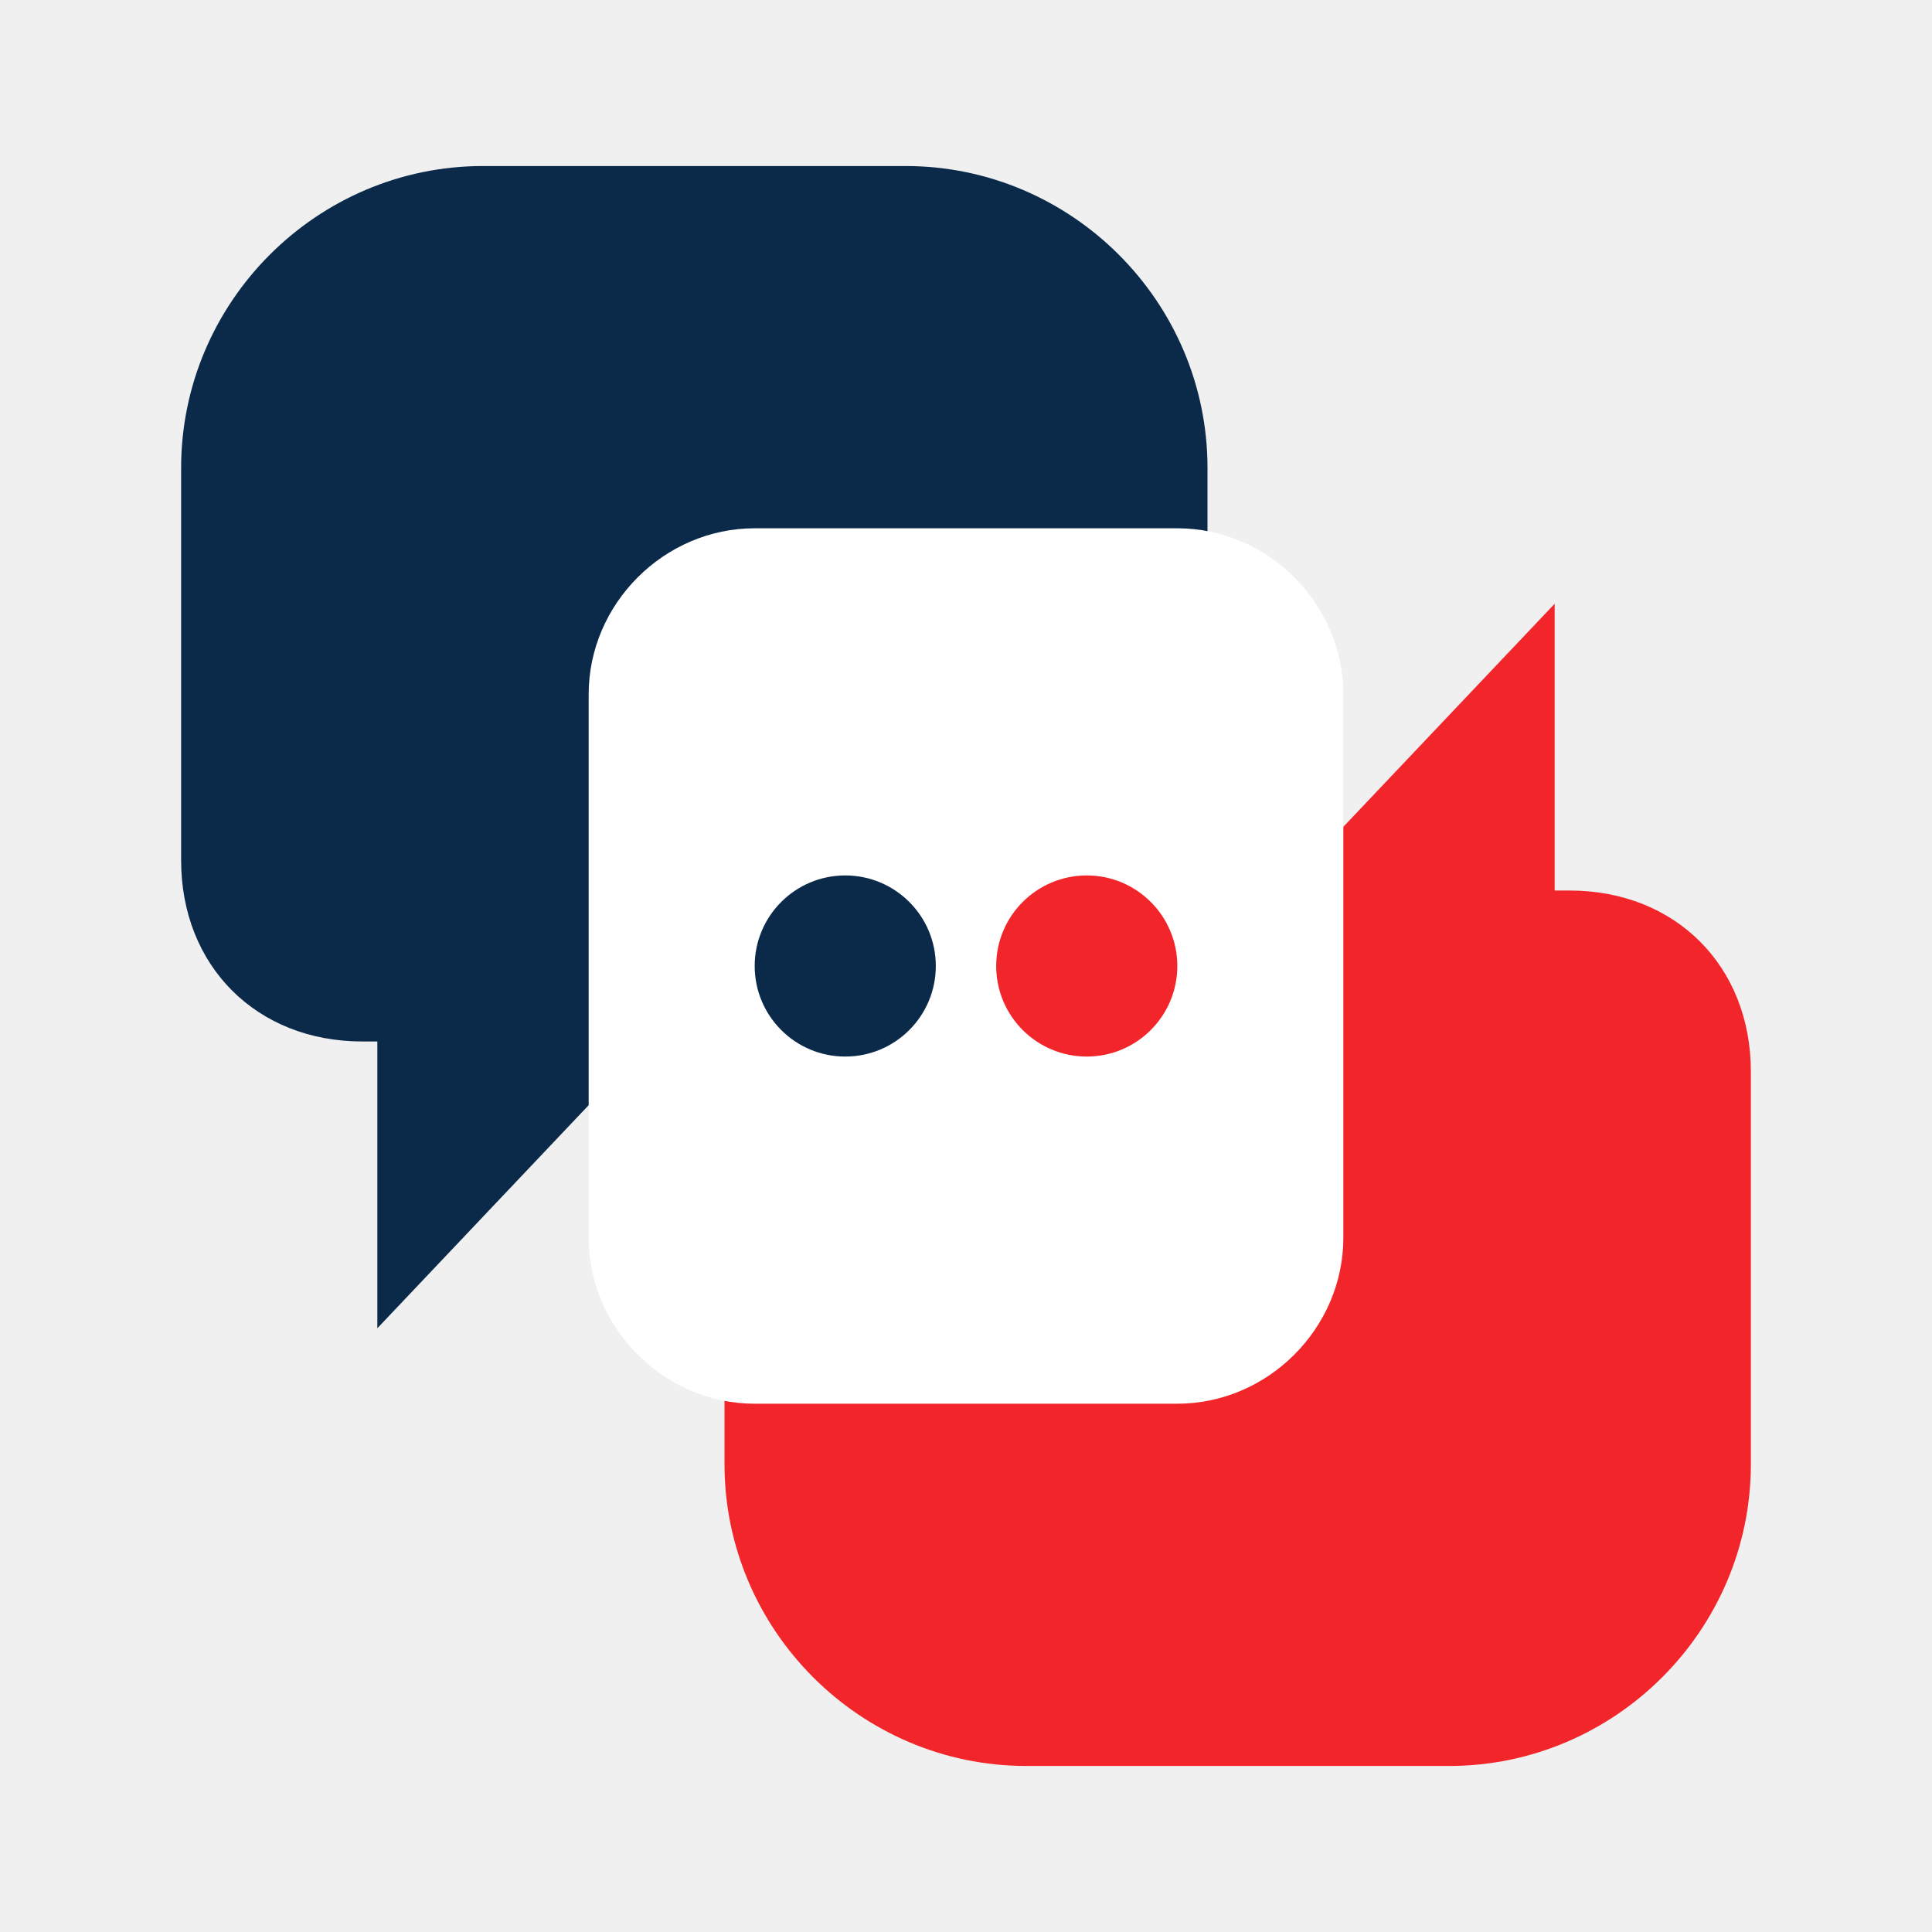
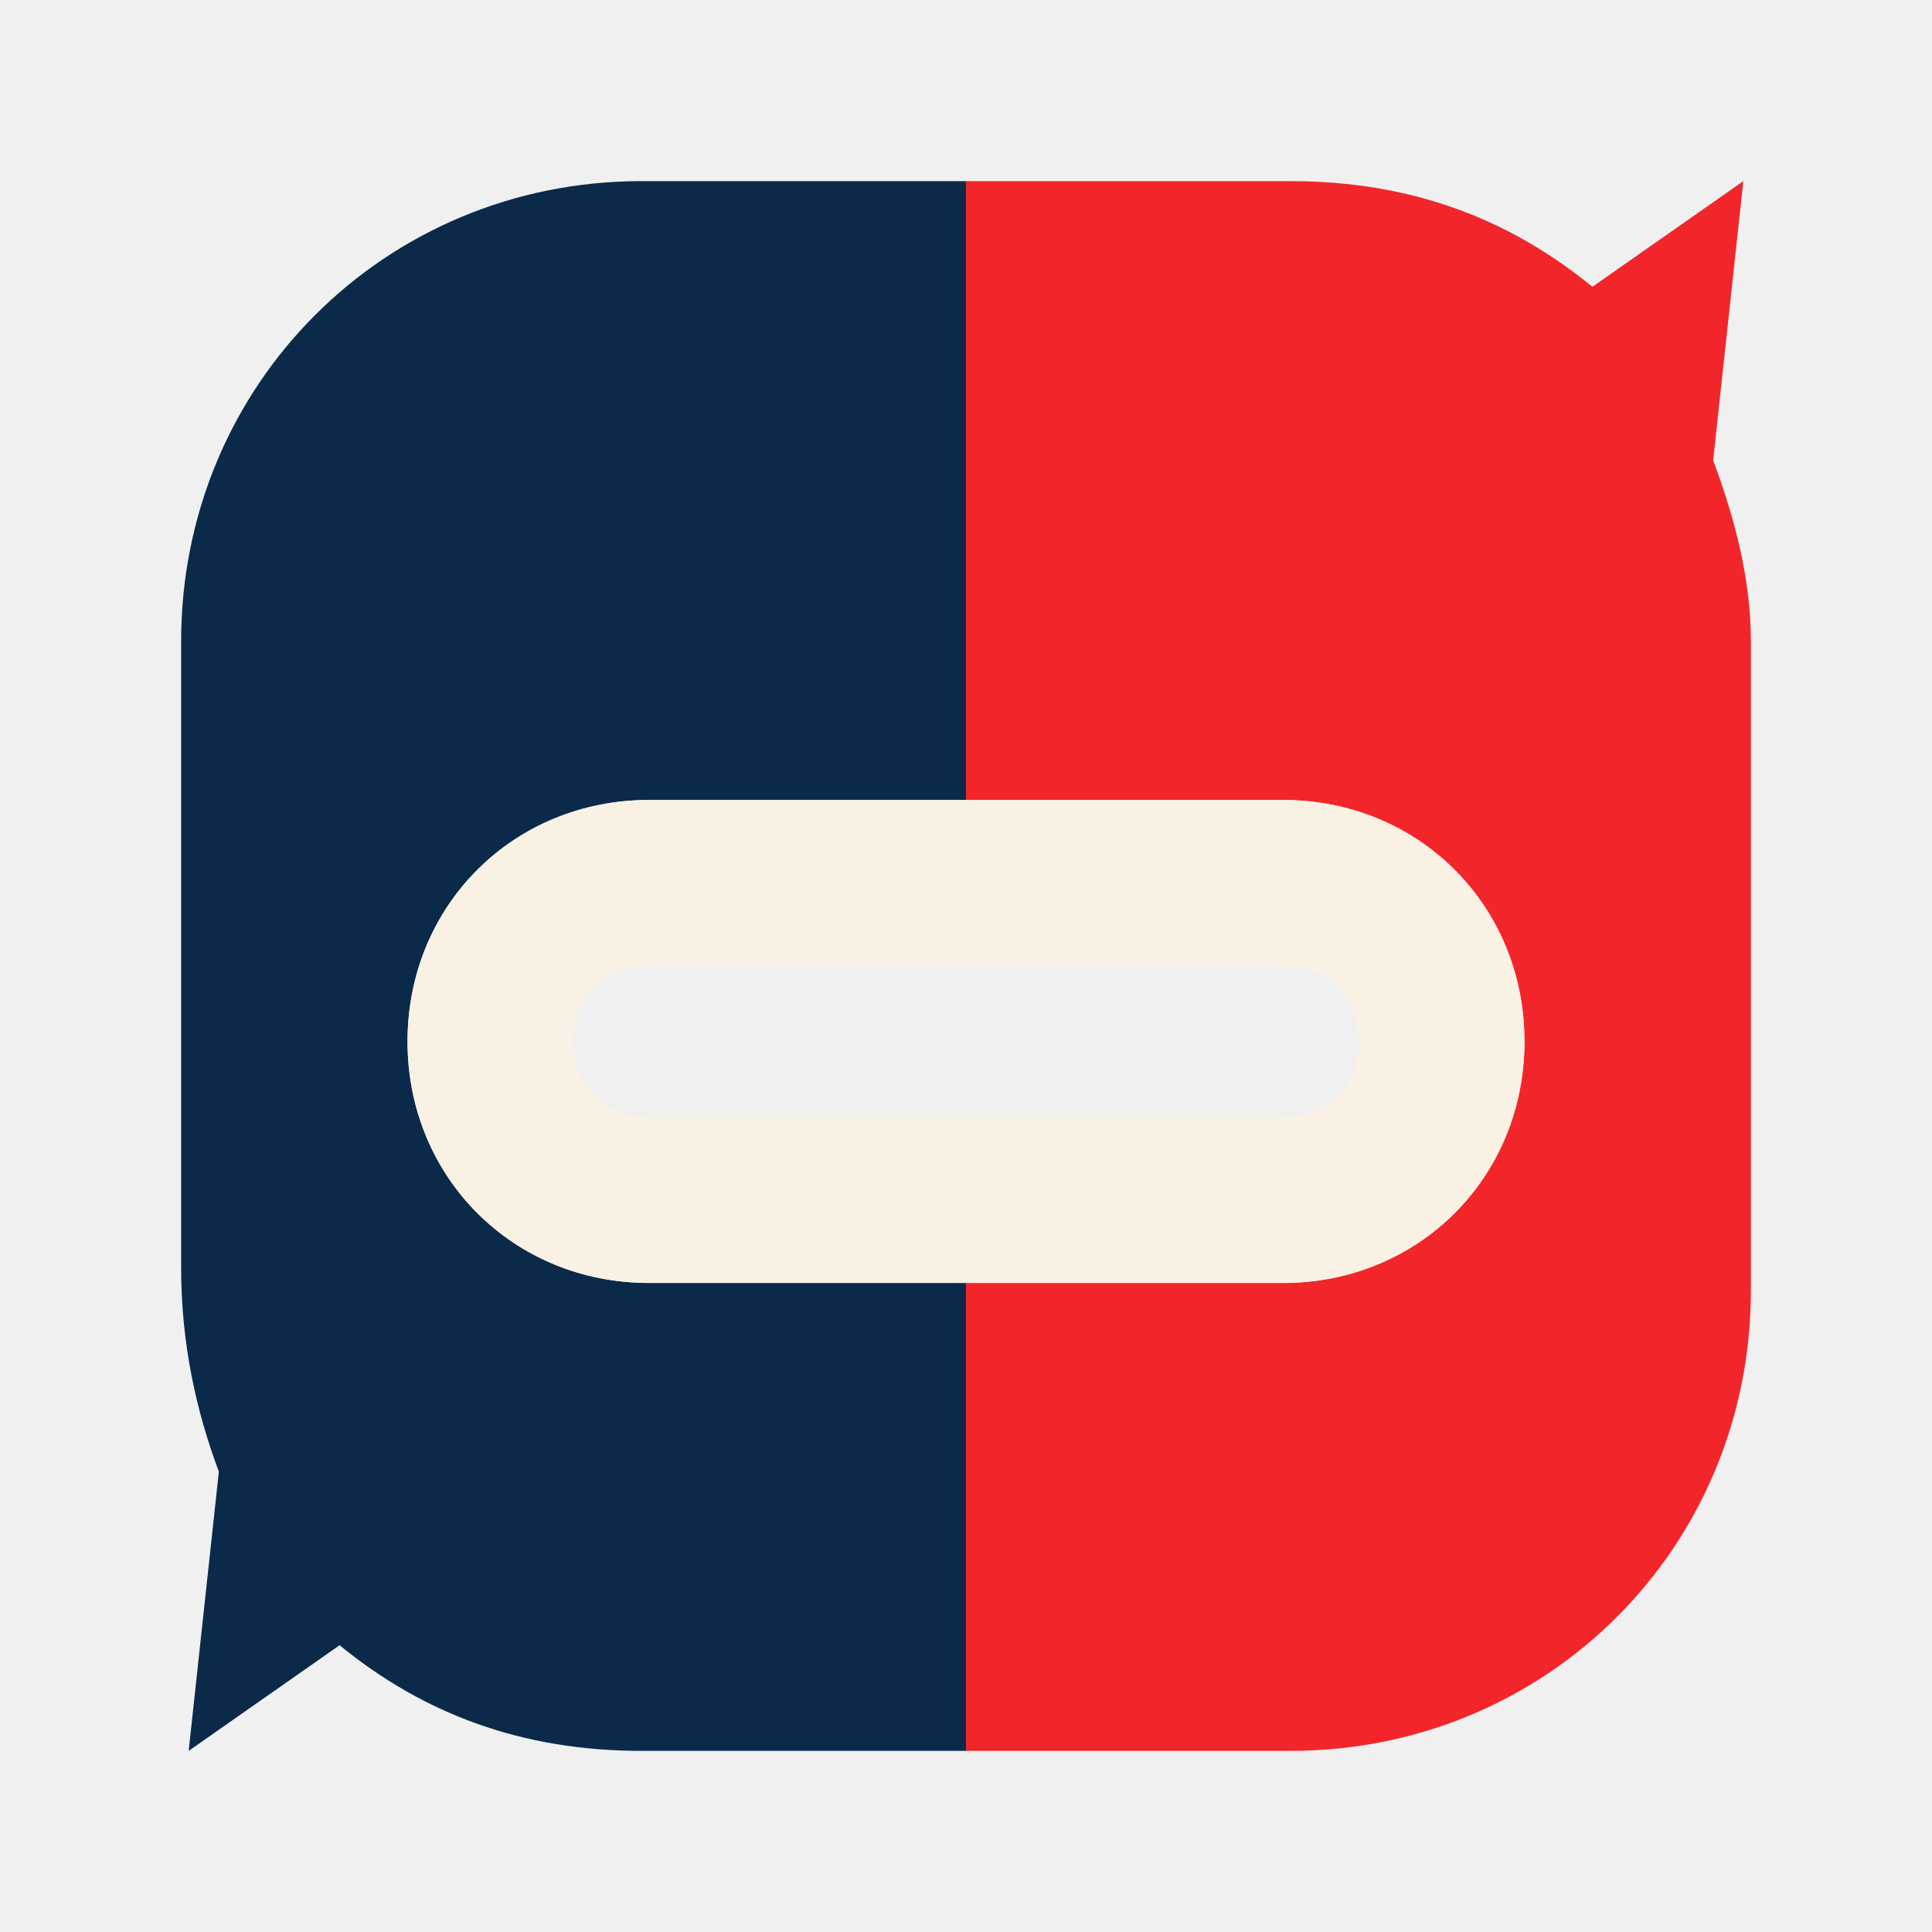
- <svg xmlns="http://www.w3.org/2000/svg" viewBox="0 0 128 128" role="img" aria-labelledby="title desc">
-   <path fill="#0B2A4A" d="M12 31c0-11 9-20 20-20h28c11 0 20 9 20 20v18c0 11-9 20-20 20H43L25 88V69h-1c-7 0-12-5-12-12z" />
-   <path fill="#F2262A" d="M116 97c0 11-9 20-20 20H68c-11 0-20-9-20-20V79c0-11 9-20 20-20h17l18-19v19h1c7 0 12 5 12 12z" />
-   <path fill="#fff" d="M39 46c0-6 5-11 11-11h28c6 0 11 5 11 11v36c0 6-5 11-11 11H50c-6 0-11-5-11-11z" />
-   <circle cx="56" cy="64" r="6" fill="#0B2A4A" />
-   <circle cx="72" cy="64" r="6" fill="#F2262A" />
+ <svg xmlns="http://www.w3.org/2000/svg" viewBox="0 0 256 256" role="img" aria-labelledby="title desc">
+   <path fill="#0B2A4A" d="M24 85c0-34 27-61 61-61h43v82H86c-18 0-32 14-32 32s14 32 32 32h42v62H85c-16 0-29-5-40-14l-20 14 4-37c-3-8-5-17-5-27z" />
+   <path fill="#F2262A" d="M232 171c0 34-27 61-61 61h-43v-62h42c18 0 32-14 32-32s-14-32-32-32h-42V24h43c16 0 29 5 40 14l20-14-4 37c3 8 5 16 5 24z" />
+   <path fill="#F8F1E4" d="M86 106h84c18 0 32 14 32 32s-14 32-32 32H86c-18 0-32-14-32-32s14-32 32-32zm0 22c-6 0-10 4-10 10s4 10 10 10h84c6 0 10-4 10-10s-4-10-10-10z" />
</svg>
